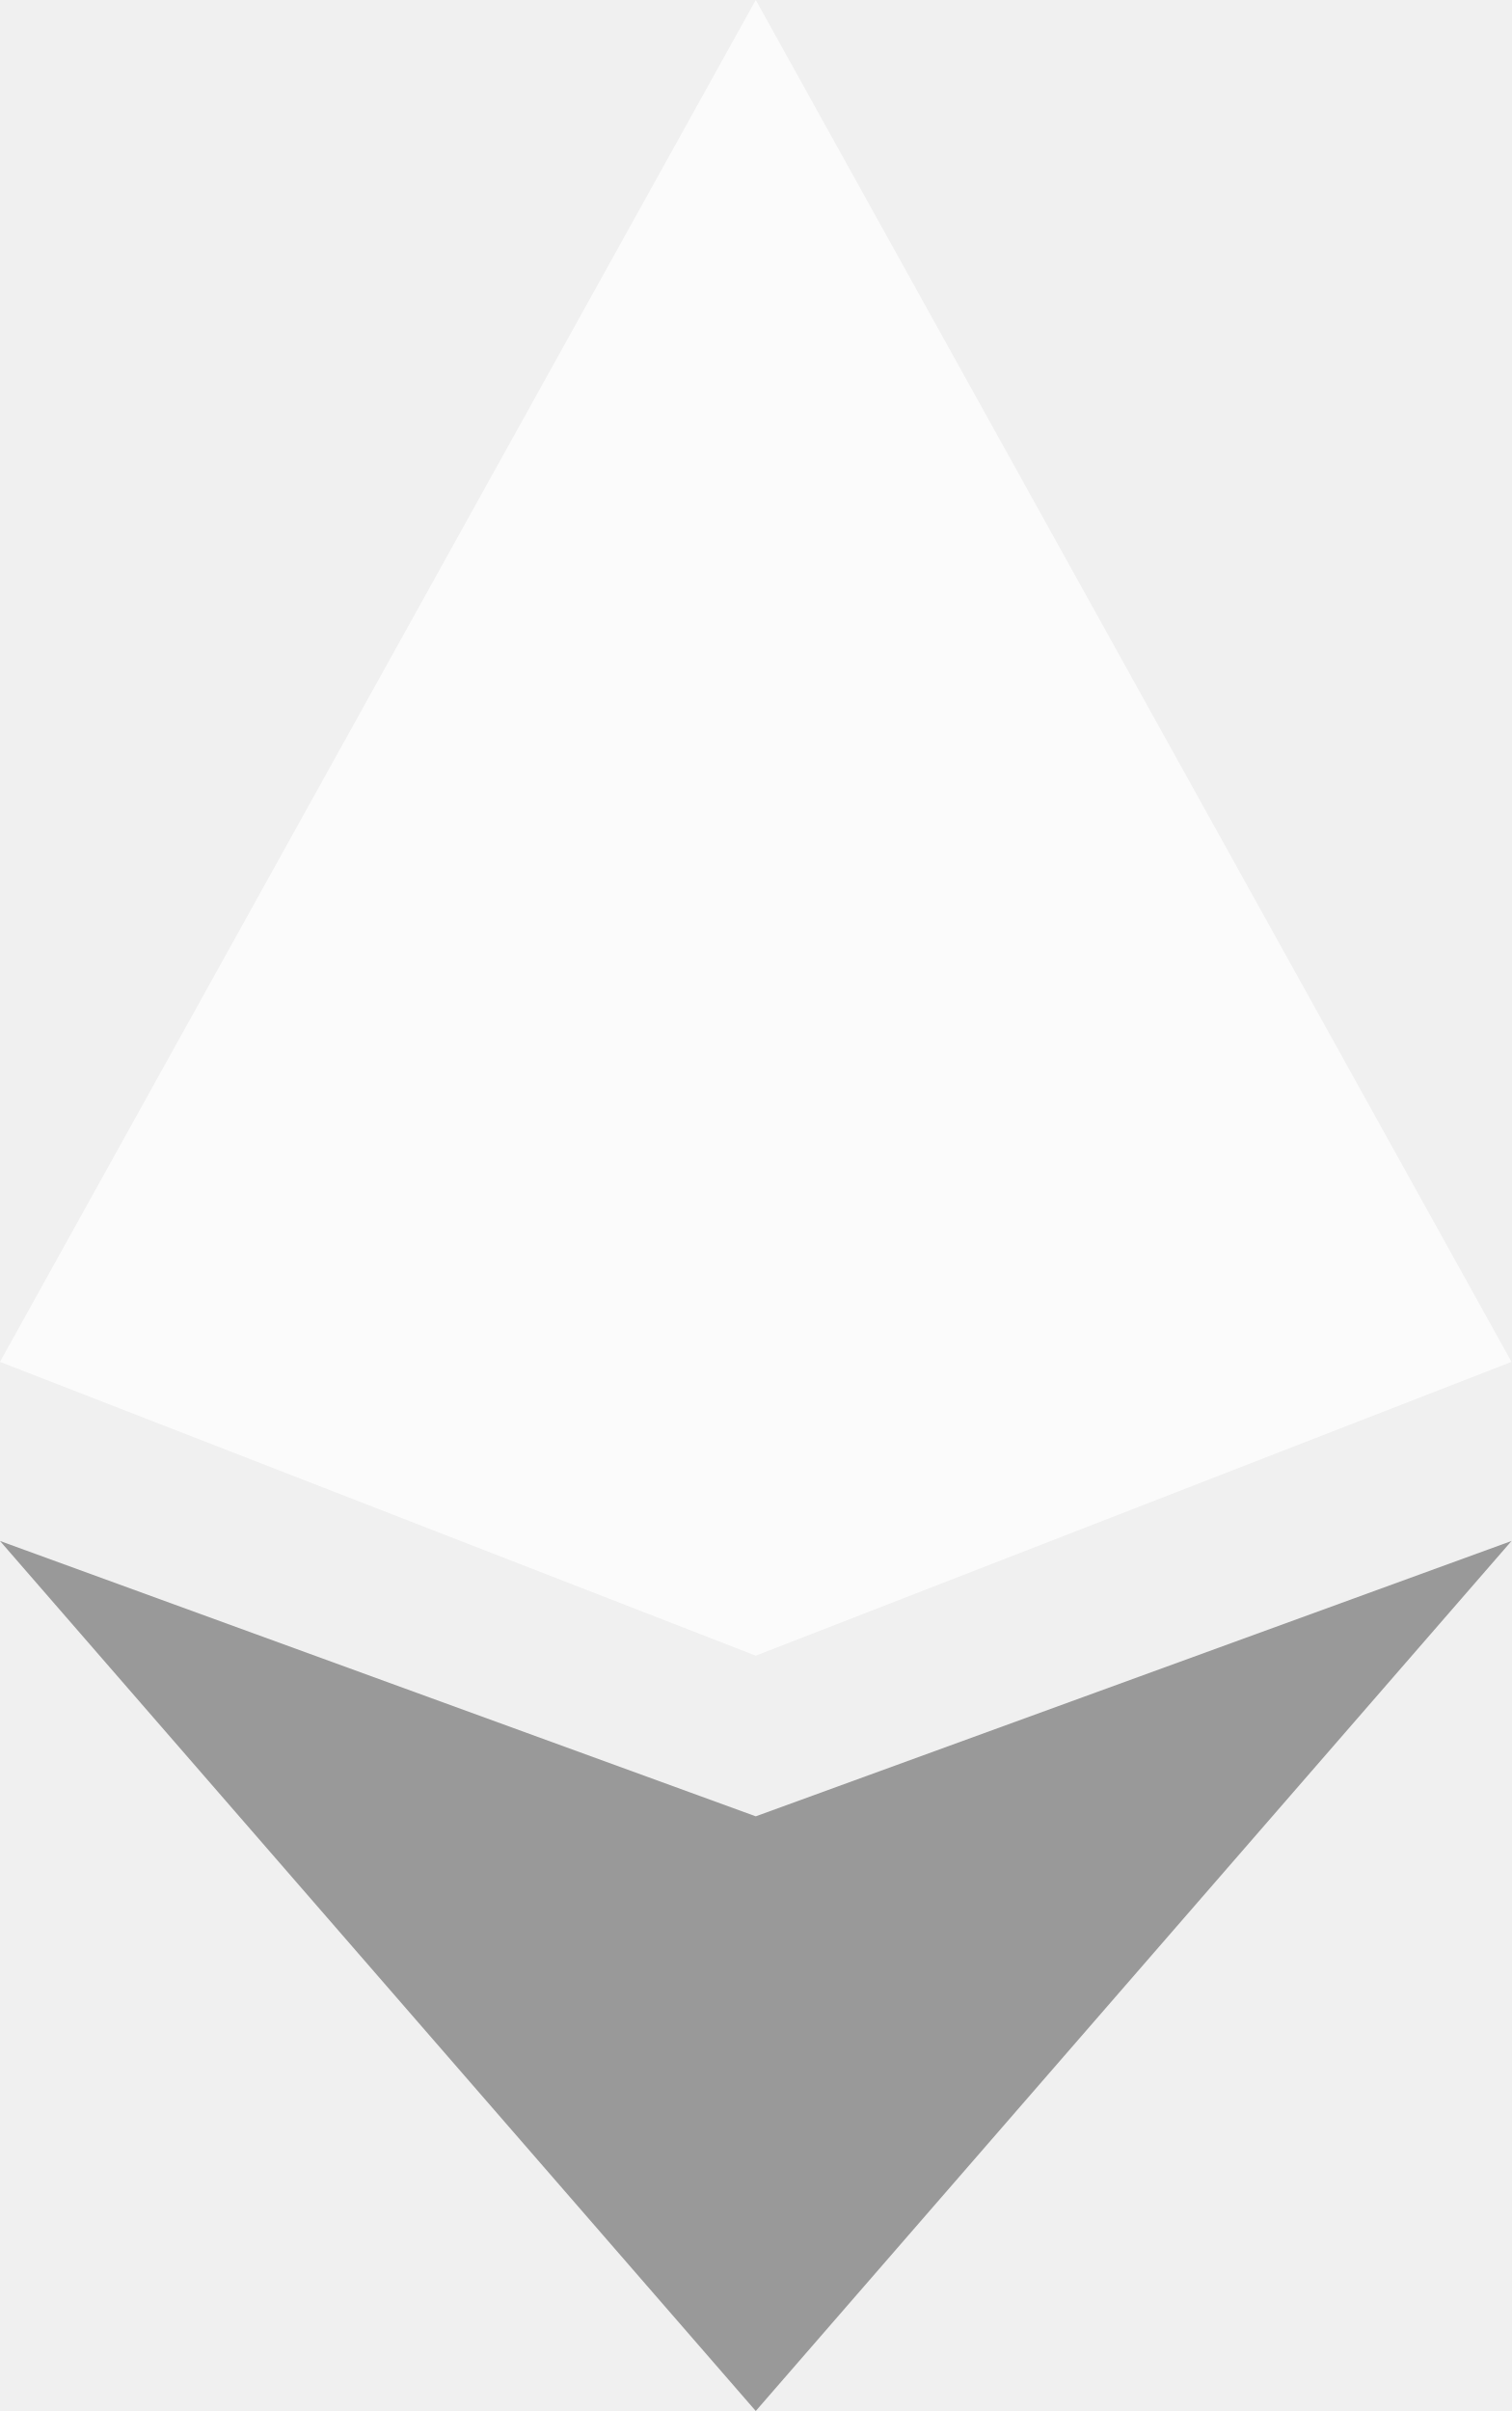
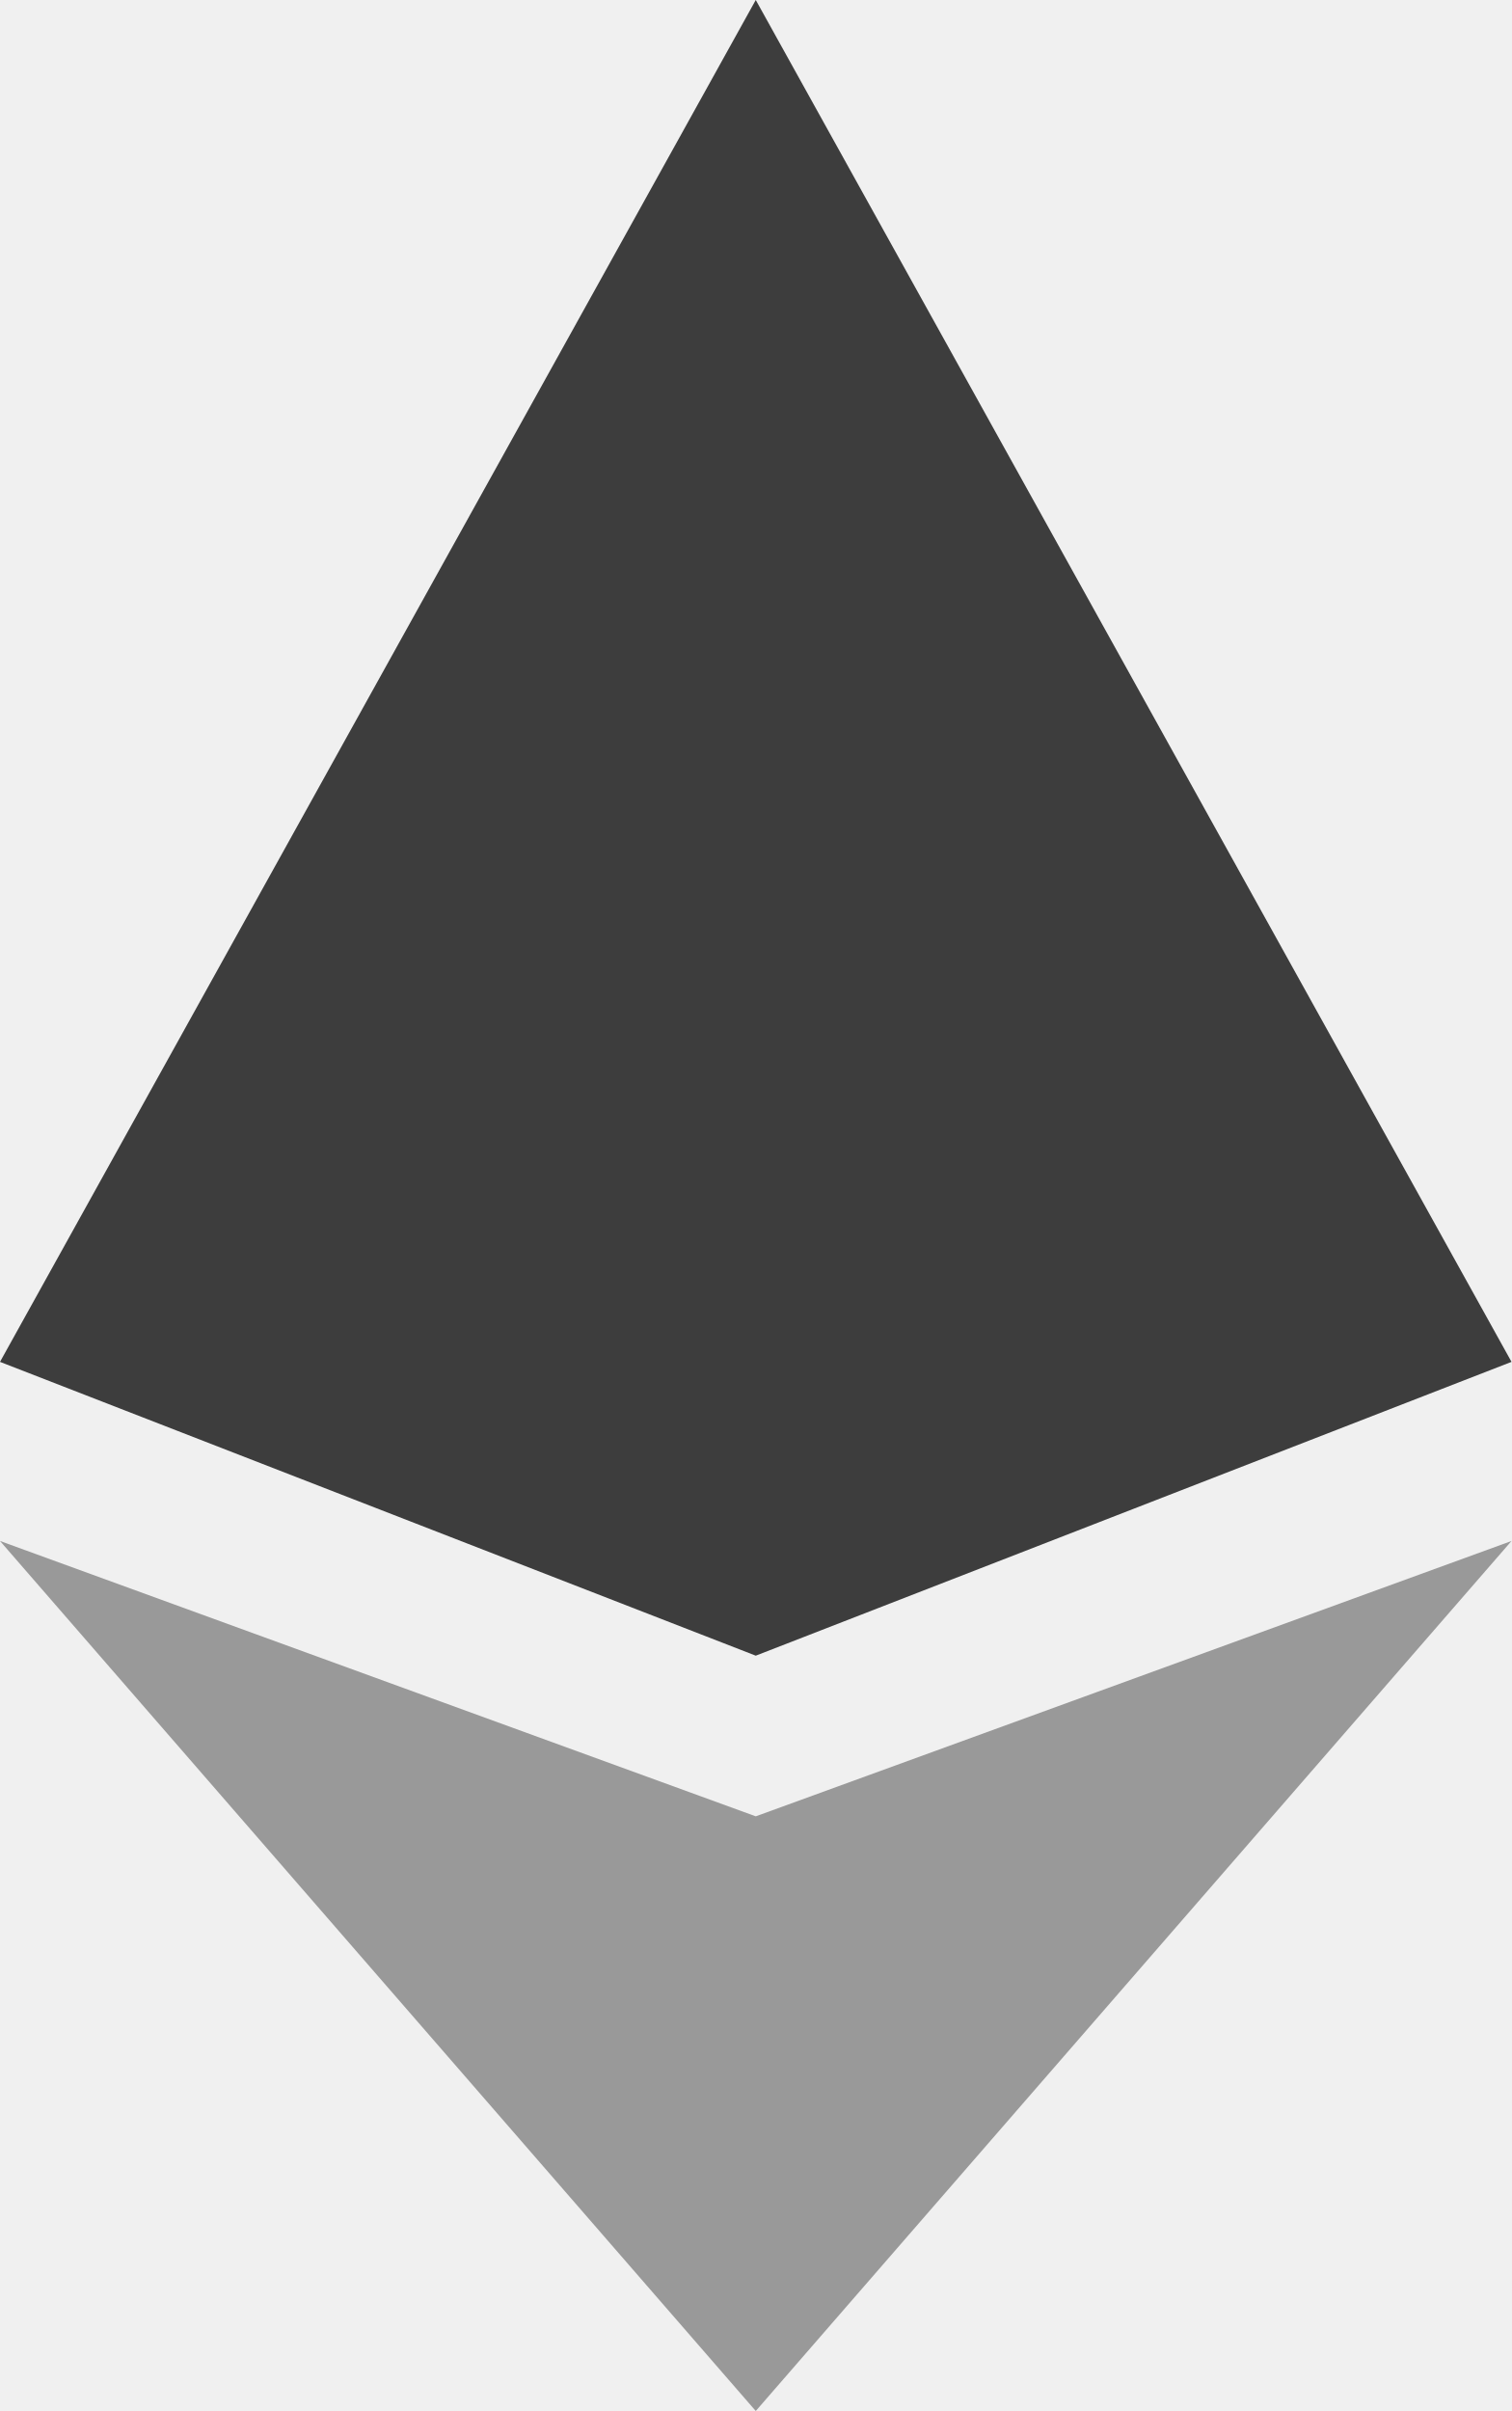
- <svg xmlns="http://www.w3.org/2000/svg" viewBox="0 0 16.882 26.925" fill="none" width="16.882" height="26.925" version="1.1" id="svg62">
+ <svg xmlns="http://www.w3.org/2000/svg" viewBox="0 0 16.882 26.925" width="16.882" height="26.925" version="1.1" id="svg62">
  <defs id="defs66" />
-   <a id="a2927" style="fill:#ffffff" transform="translate(-0.707015,0.3528437)">
-     <path d="M 17.589,14.856 9.148,18.137 0.707,14.856 9.148,-0.353 Z" fill="#ffffff" id="path58" style="opacity:0.745;fill:#ffffff;fill-opacity:1;stroke-width:0.996" />
+   <a id="a2927" transform="translate(-0.707015,0.3528437)">
+     <path d="M 17.589,14.856 9.148,18.137 0.707,14.856 9.148,-0.353 Z" id="path58" style="opacity:0.745;fill-opacity:1;stroke-width:0.996" />
  </a>
  <path d="m 16.882,17.209 -8.441,9.716 L 0,17.209 l 8.441,3.075 z" fill="#ffffff" fill-opacity="0.74" id="path60" style="fill:#999999;fill-opacity:1;stroke-width:1.008" />
</svg>
